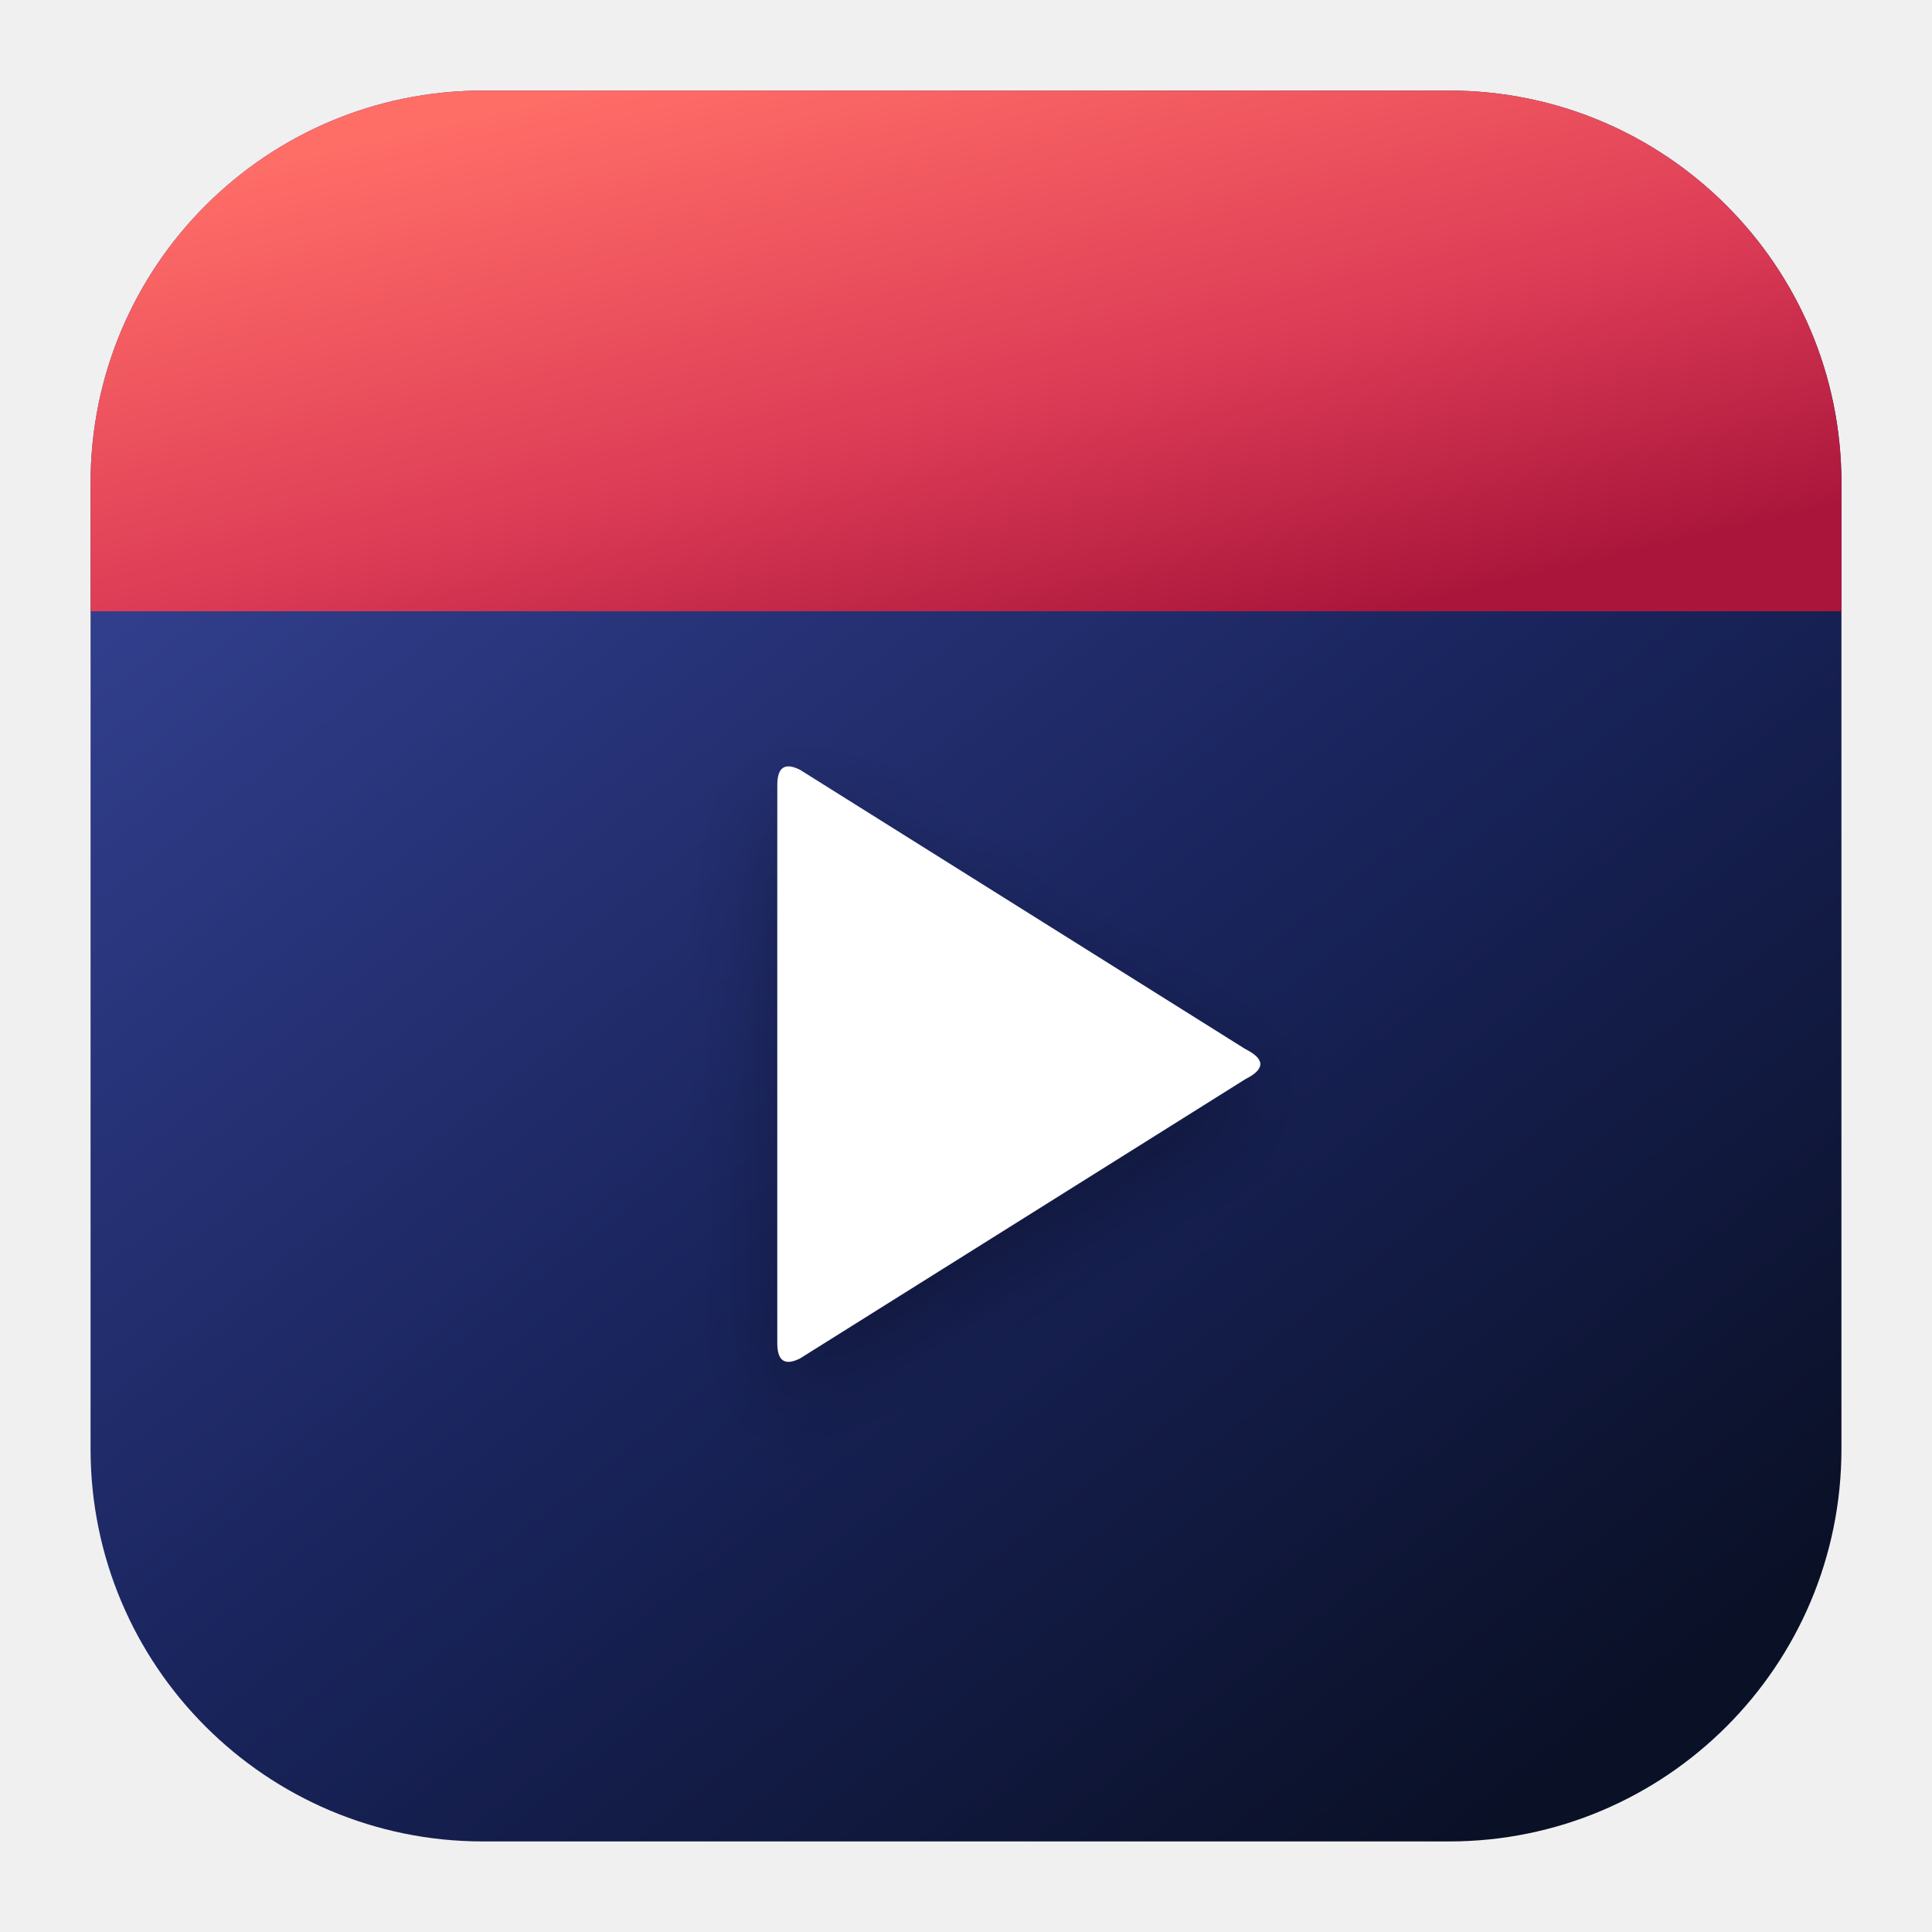
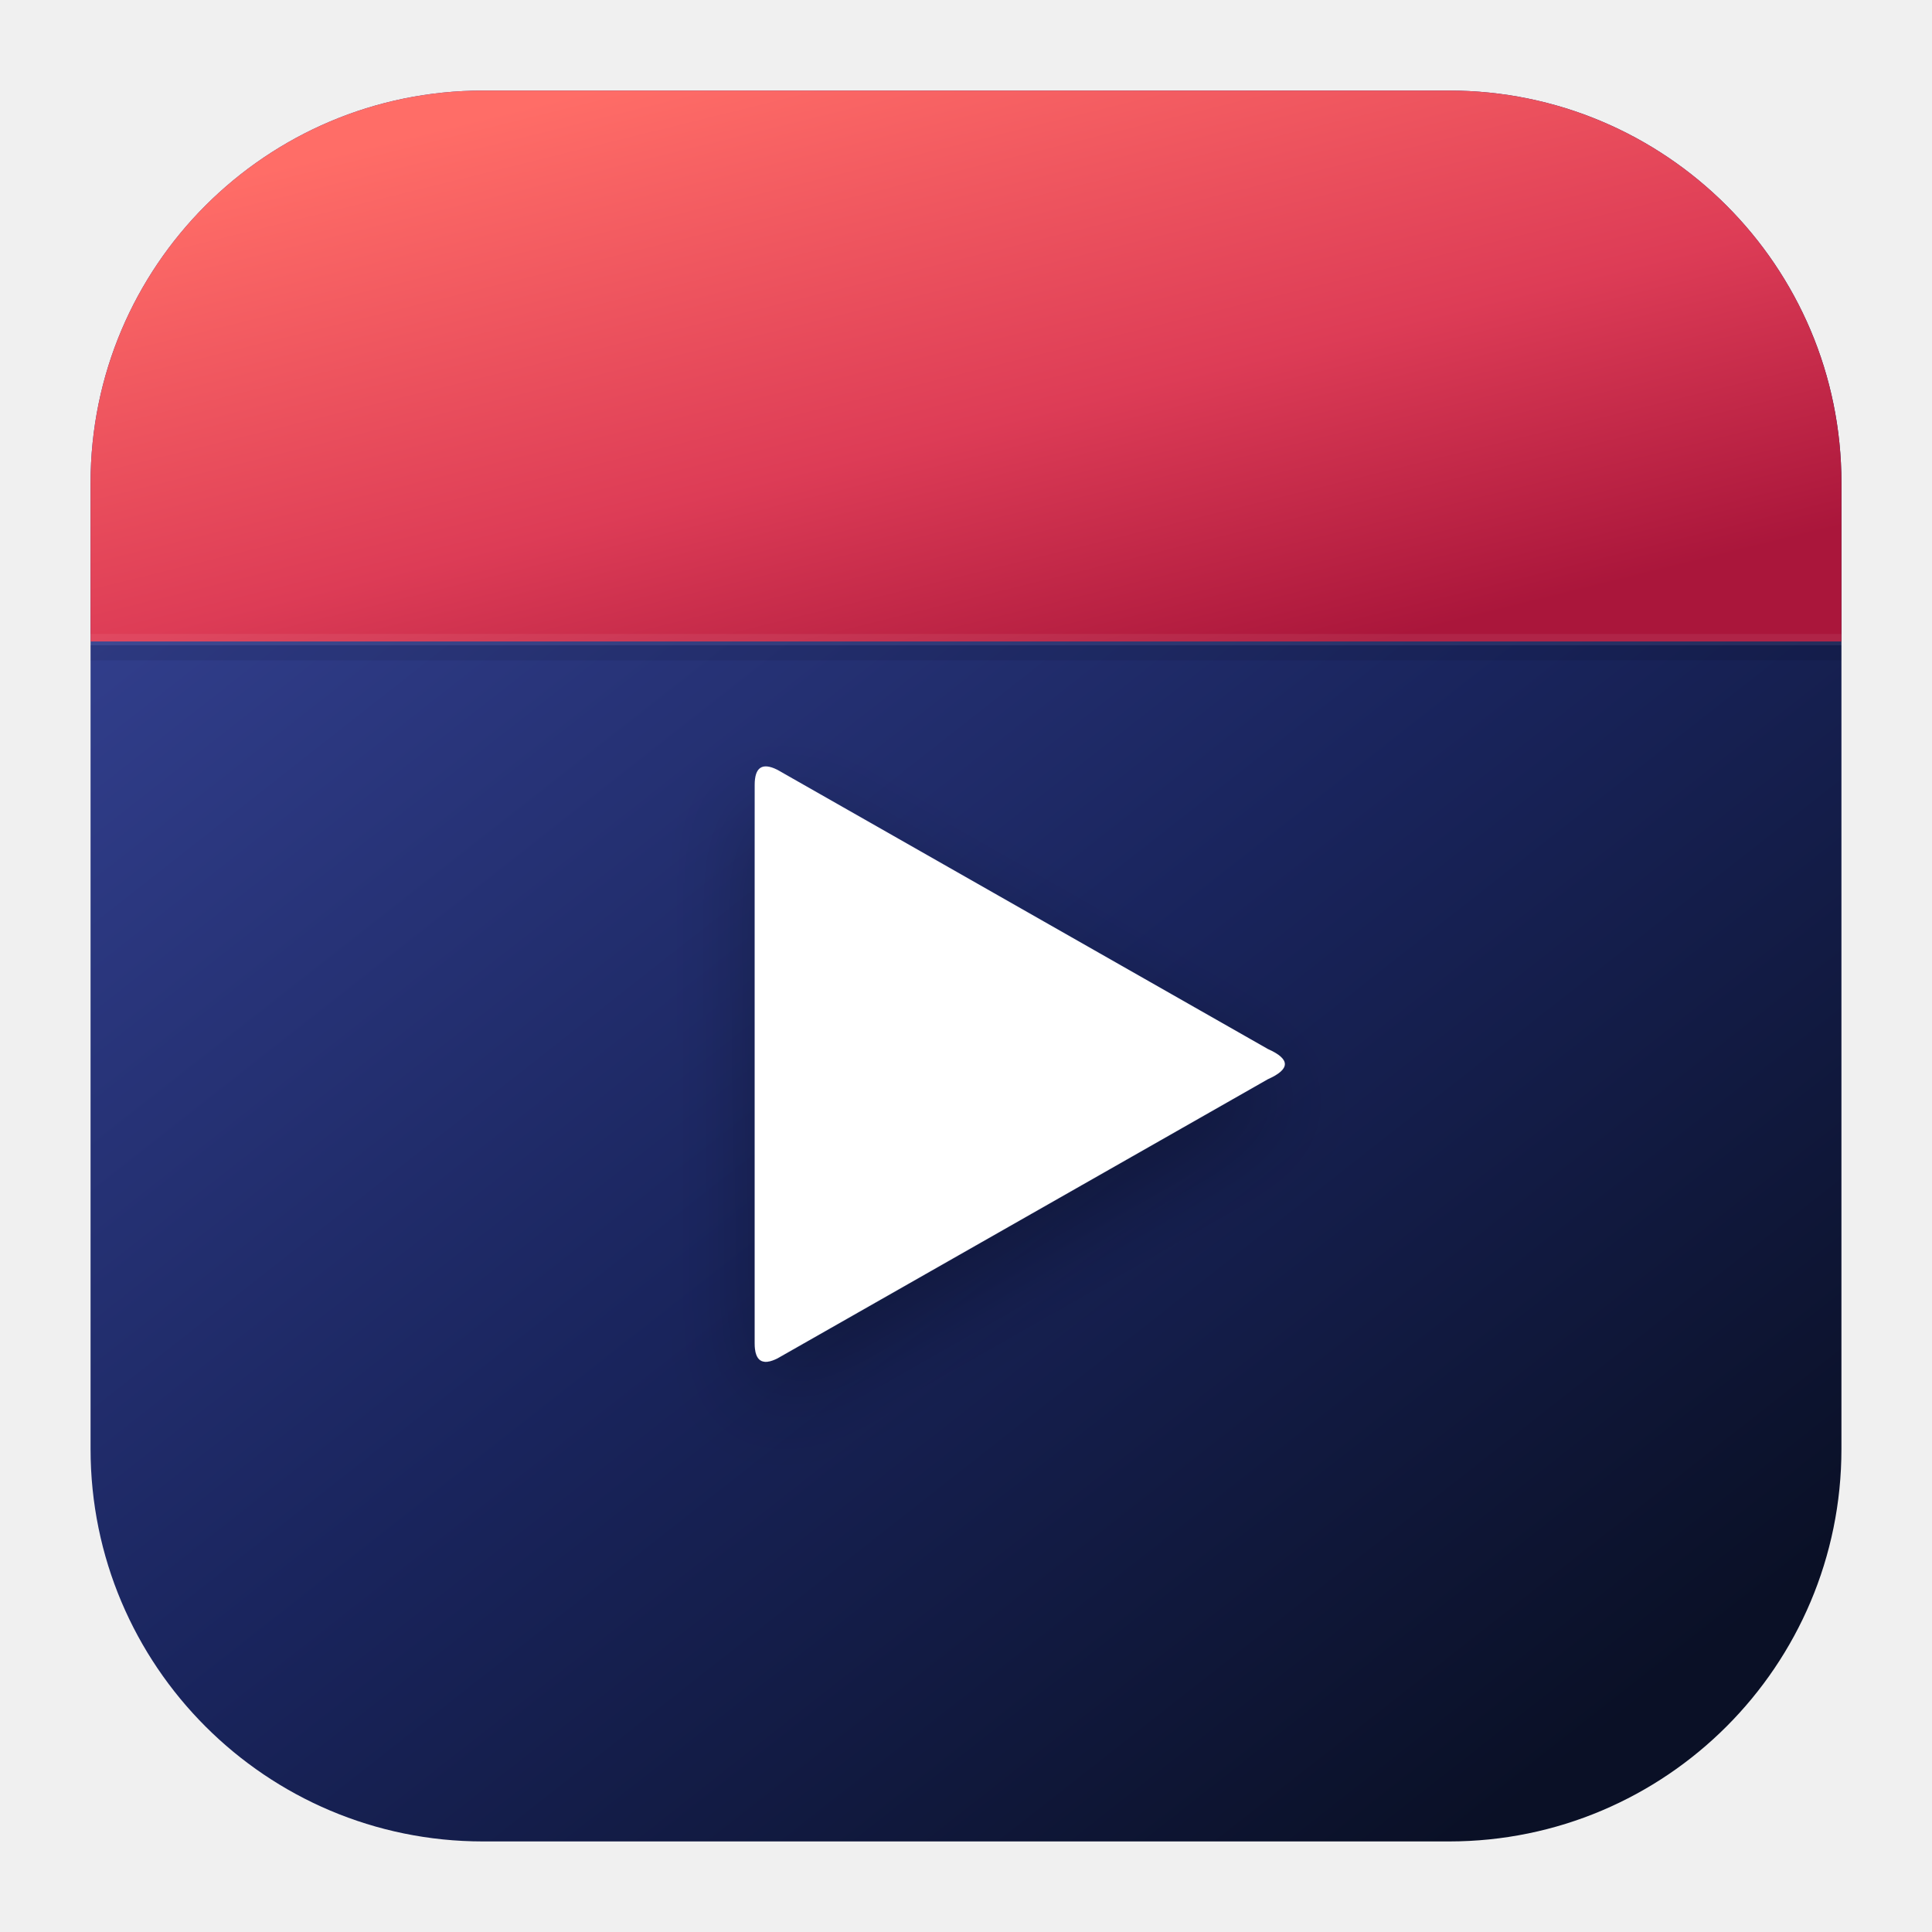
<svg xmlns="http://www.w3.org/2000/svg" viewBox="0 0 512 512">
  <defs>
    <linearGradient id="top" x1="0.18" x2="0.84" y1="0.08" y2="0.92">
      <stop offset="0%" stop-color="#FF6D67" />
      <stop offset="58%" stop-color="#DD3C56" />
      <stop offset="100%" stop-color="#AA163B" />
    </linearGradient>
    <linearGradient id="bottom" x1="0.18" x2="0.84" y1="0.12" y2="0.96">
      <stop offset="0%" stop-color="#33408F" />
      <stop offset="52%" stop-color="#19245C" />
      <stop offset="100%" stop-color="#0A1026" />
    </linearGradient>
    <filter id="playShadow" x="-40%" y="-40%" width="180%" height="180%">
      <feDropShadow dx="0" dy="10" stdDeviation="12" flood-color="#000000" flood-opacity="0.28" />
    </filter>
  </defs>
  <rect x="24" y="24" width="464" height="464" rx="104" fill="url(#bottom)" />
-   <path d="M24 128C24 70.562 70.562 24 128 24H384C441.438 24 488 70.562 488 128V162H24V128Z" fill="url(#top)" />
-   <path d="M206 208Q206 201 212 204L330 278Q338 282 330 286L212 360Q206 363 206 356V208Z" fill="#FFFFFF" filter="url(#playShadow)" />
+   <path d="M24 128C24 70.562 70.562 24 128 24H384C441.438 24 488 70.562 488 128V170H24V128Z" fill="url(#top)" />
+   <path d="M24 168H488V171H24V168Z" fill="#FFFFFF" opacity="0.06" />
+   <path d="M24 171H488V175H24V171Z" fill="#000000" opacity="0.08" />
+   <path d="M200 208Q200 201 206 204L336 278Q345 282 336 286L206 360Q200 363 200 356V208Z" fill="#FFFFFF" filter="url(#playShadow)" />
</svg>
